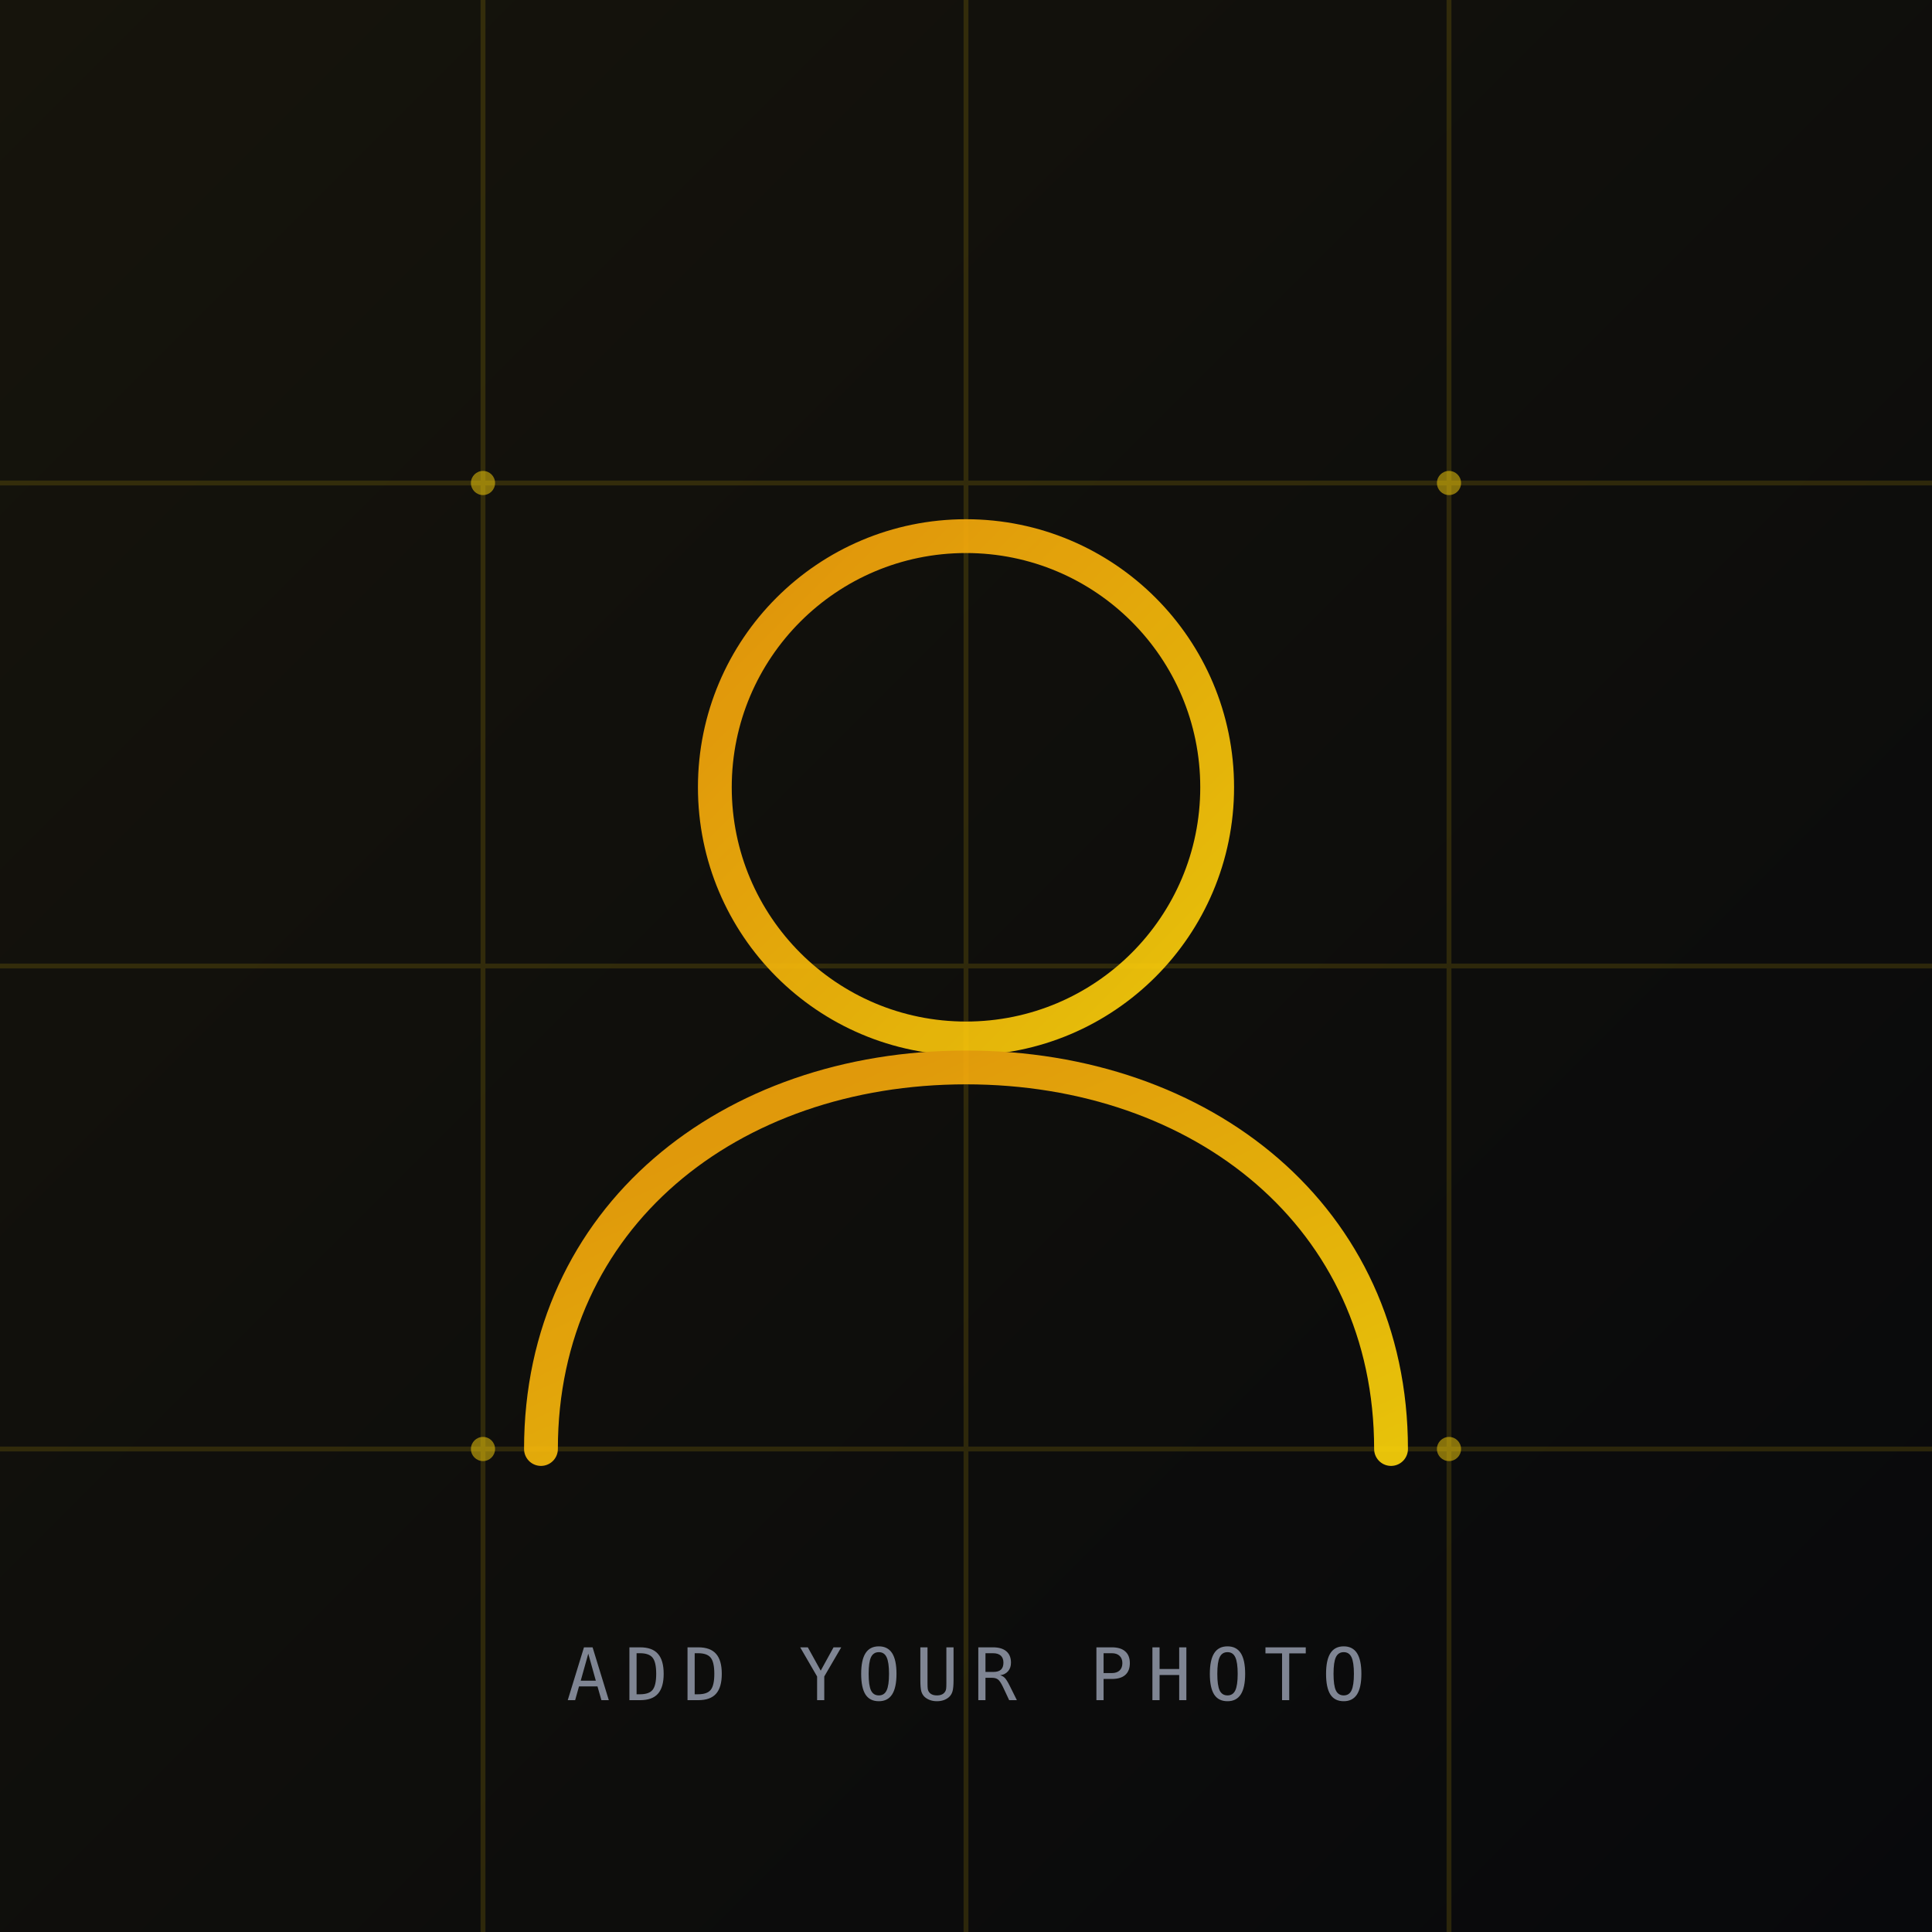
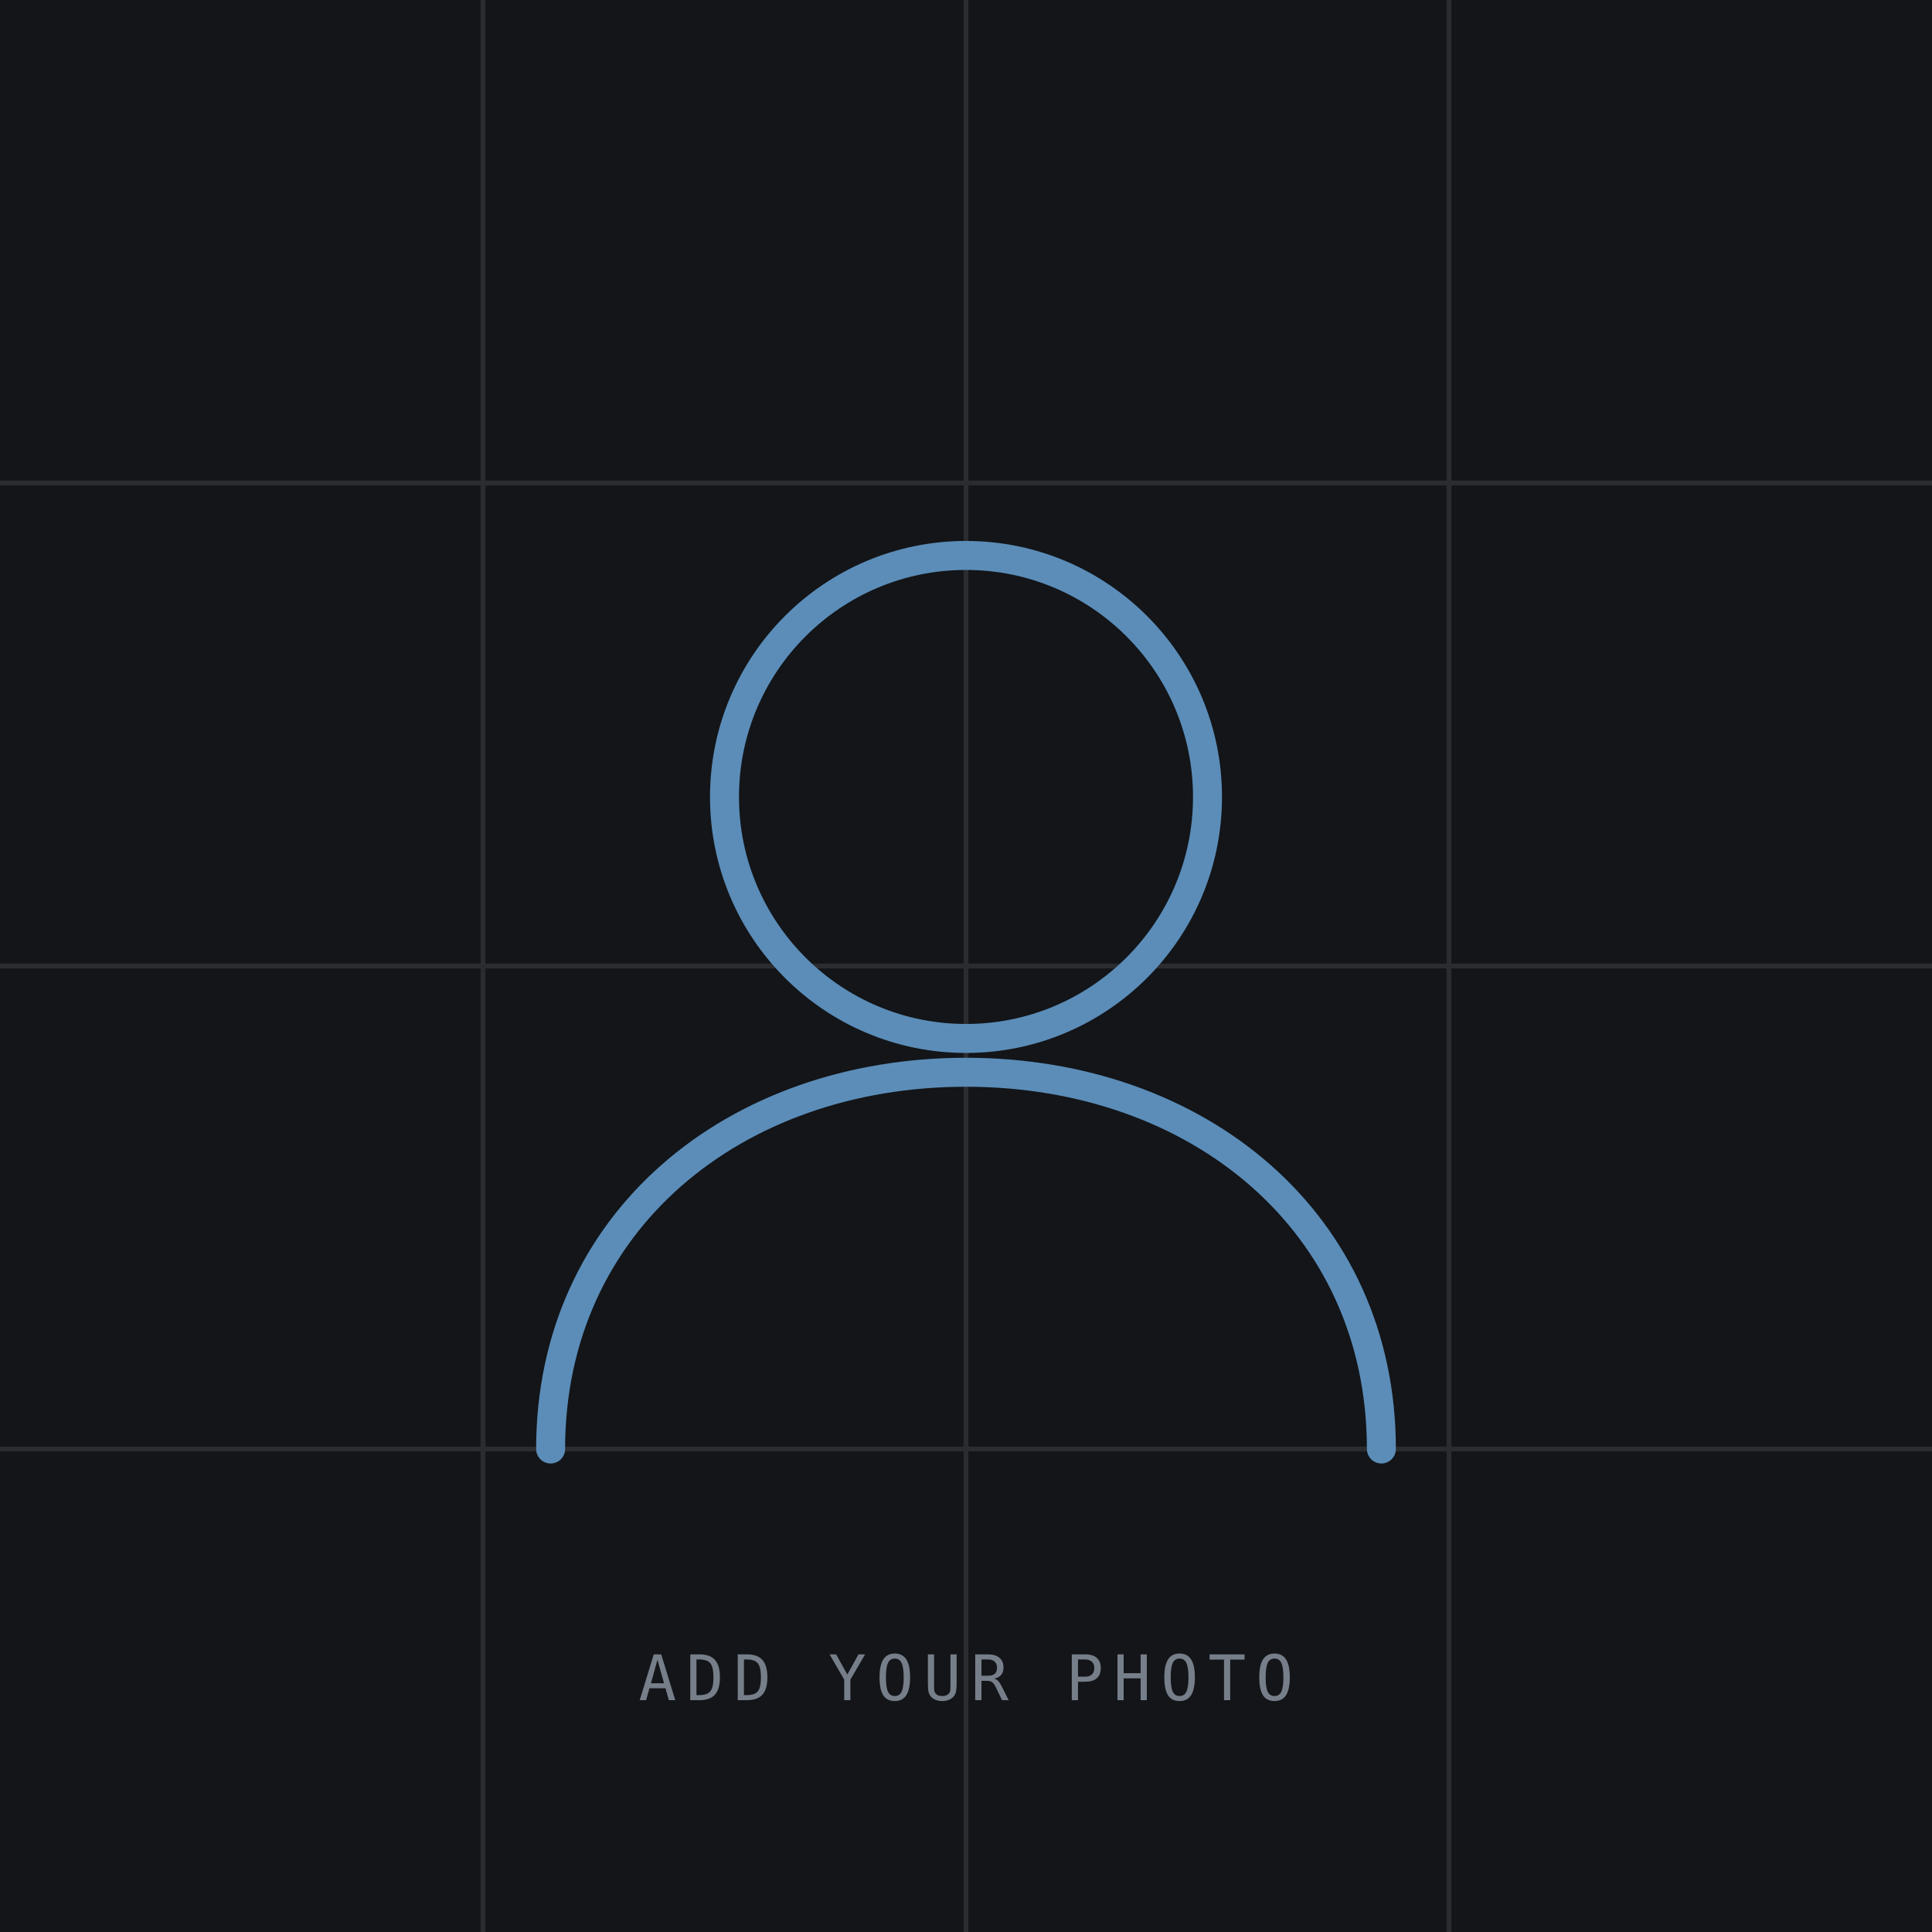
<svg xmlns="http://www.w3.org/2000/svg" viewBox="0 0 400 400" role="img" aria-label="Placeholder portrait">
-   <defs>
-     <linearGradient id="bg" x1="0" y1="0" x2="1" y2="1">
-       <stop offset="0" stop-color="#16140c" />
-       <stop offset="1" stop-color="#08090c" />
-     </linearGradient>
-     <linearGradient id="fg" x1="0" y1="0" x2="1" y2="1">
-       <stop offset="0" stop-color="#f59e0b" />
-       <stop offset="1" stop-color="#ffd60a" />
-     </linearGradient>
-   </defs>
-   <rect width="400" height="400" fill="url(#bg)" />
-   <g opacity="0.14" stroke="#ffd60a" stroke-width="1" fill="none">
+   <rect width="400" height="400" fill="#131519" />
+   <g opacity="0.10" stroke="#ffffff" stroke-width="1" fill="none">
    <path d="M0 100h400M0 200h400M0 300h400M100 0v400M200 0v400M300 0v400" />
  </g>
-   <g opacity="0.5" fill="#ffd60a">
-     <circle cx="100" cy="100" r="2.5" />
-     <circle cx="300" cy="100" r="2.5" />
-     <circle cx="100" cy="300" r="2.5" />
-     <circle cx="300" cy="300" r="2.5" />
+   <g fill="none" stroke="#5b8db8" stroke-width="6" stroke-linecap="round" stroke-linejoin="round">
+     <circle cx="200" cy="165" r="50" />
+     <path d="M114 300c0-47 38-78 86-78s86 31 86 78" />
  </g>
-   <g fill="none" stroke="url(#fg)" stroke-width="7" stroke-linecap="round" stroke-linejoin="round" opacity="0.9">
-     <circle cx="200" cy="163" r="52" />
-     <path d="M112 300c0-48 39-79 88-79s88 31 88 79" />
-   </g>
-   <text x="200" y="352" font-family="ui-monospace, Menlo, monospace" font-size="15" letter-spacing="3" fill="#7f8593" text-anchor="middle">ADD YOUR PHOTO</text>
+   <text x="200" y="352" font-family="ui-monospace, Menlo, monospace" font-size="13" letter-spacing="2" fill="#767e89" text-anchor="middle">ADD YOUR PHOTO</text>
</svg>
